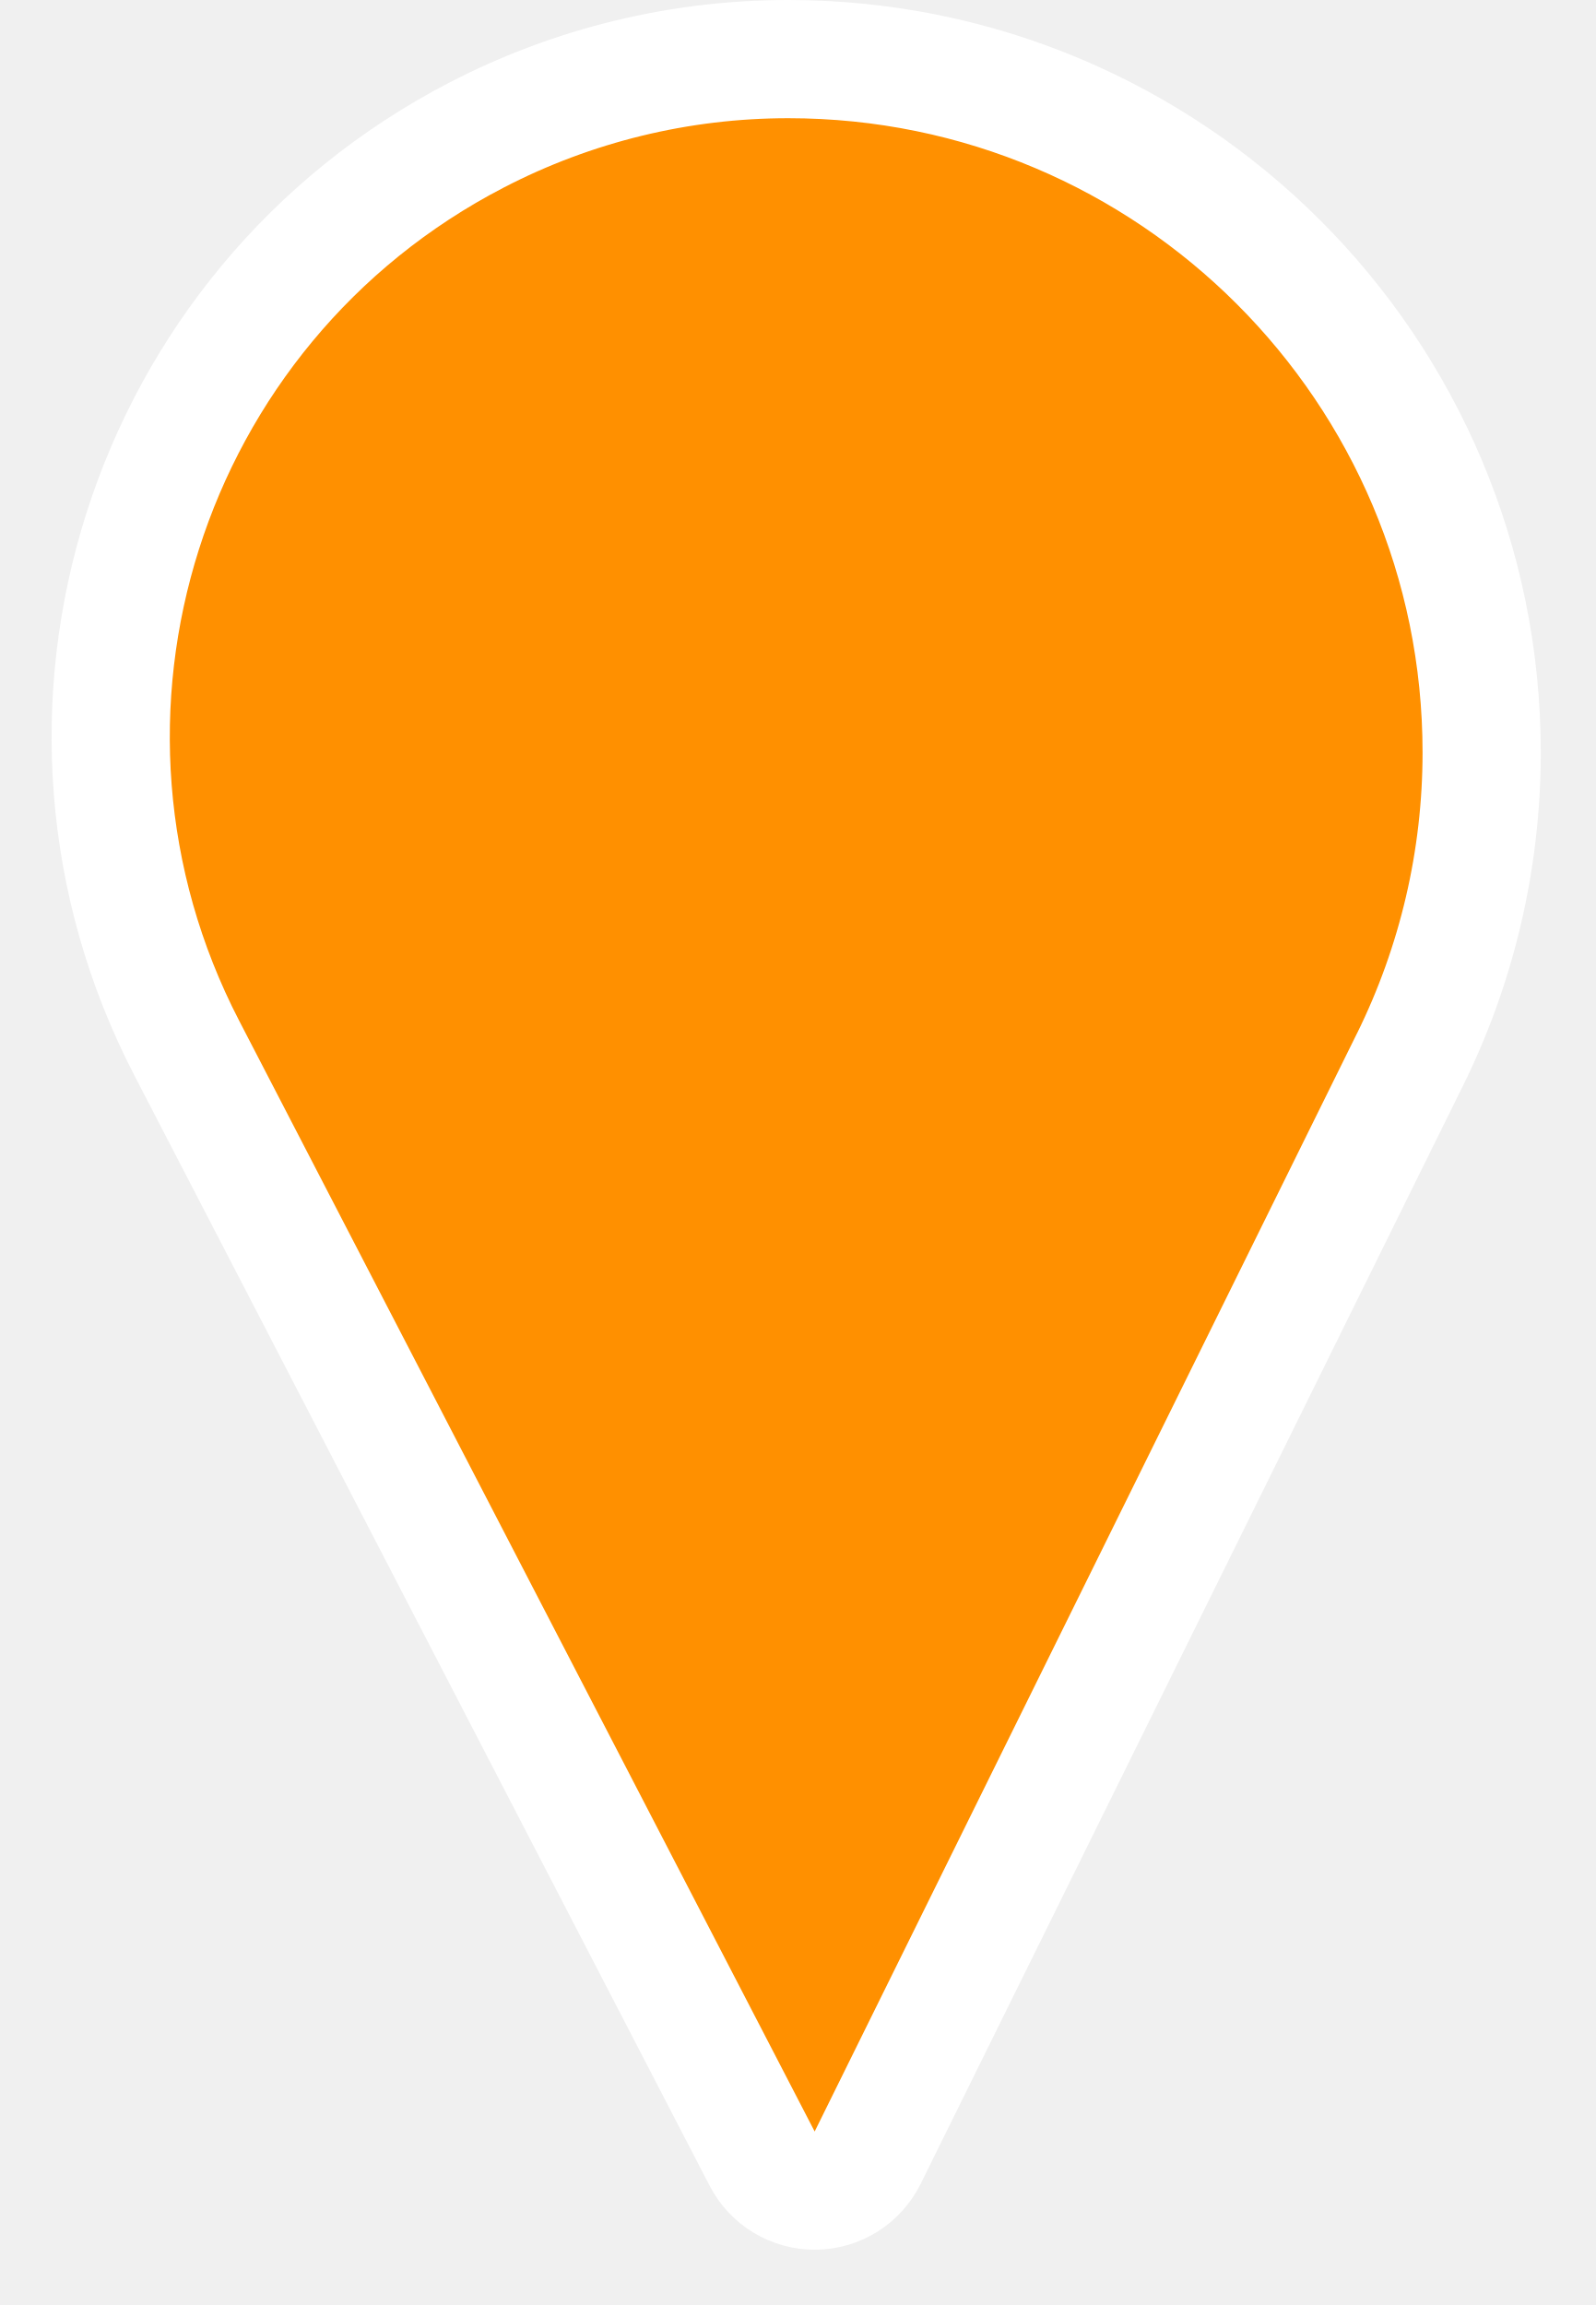
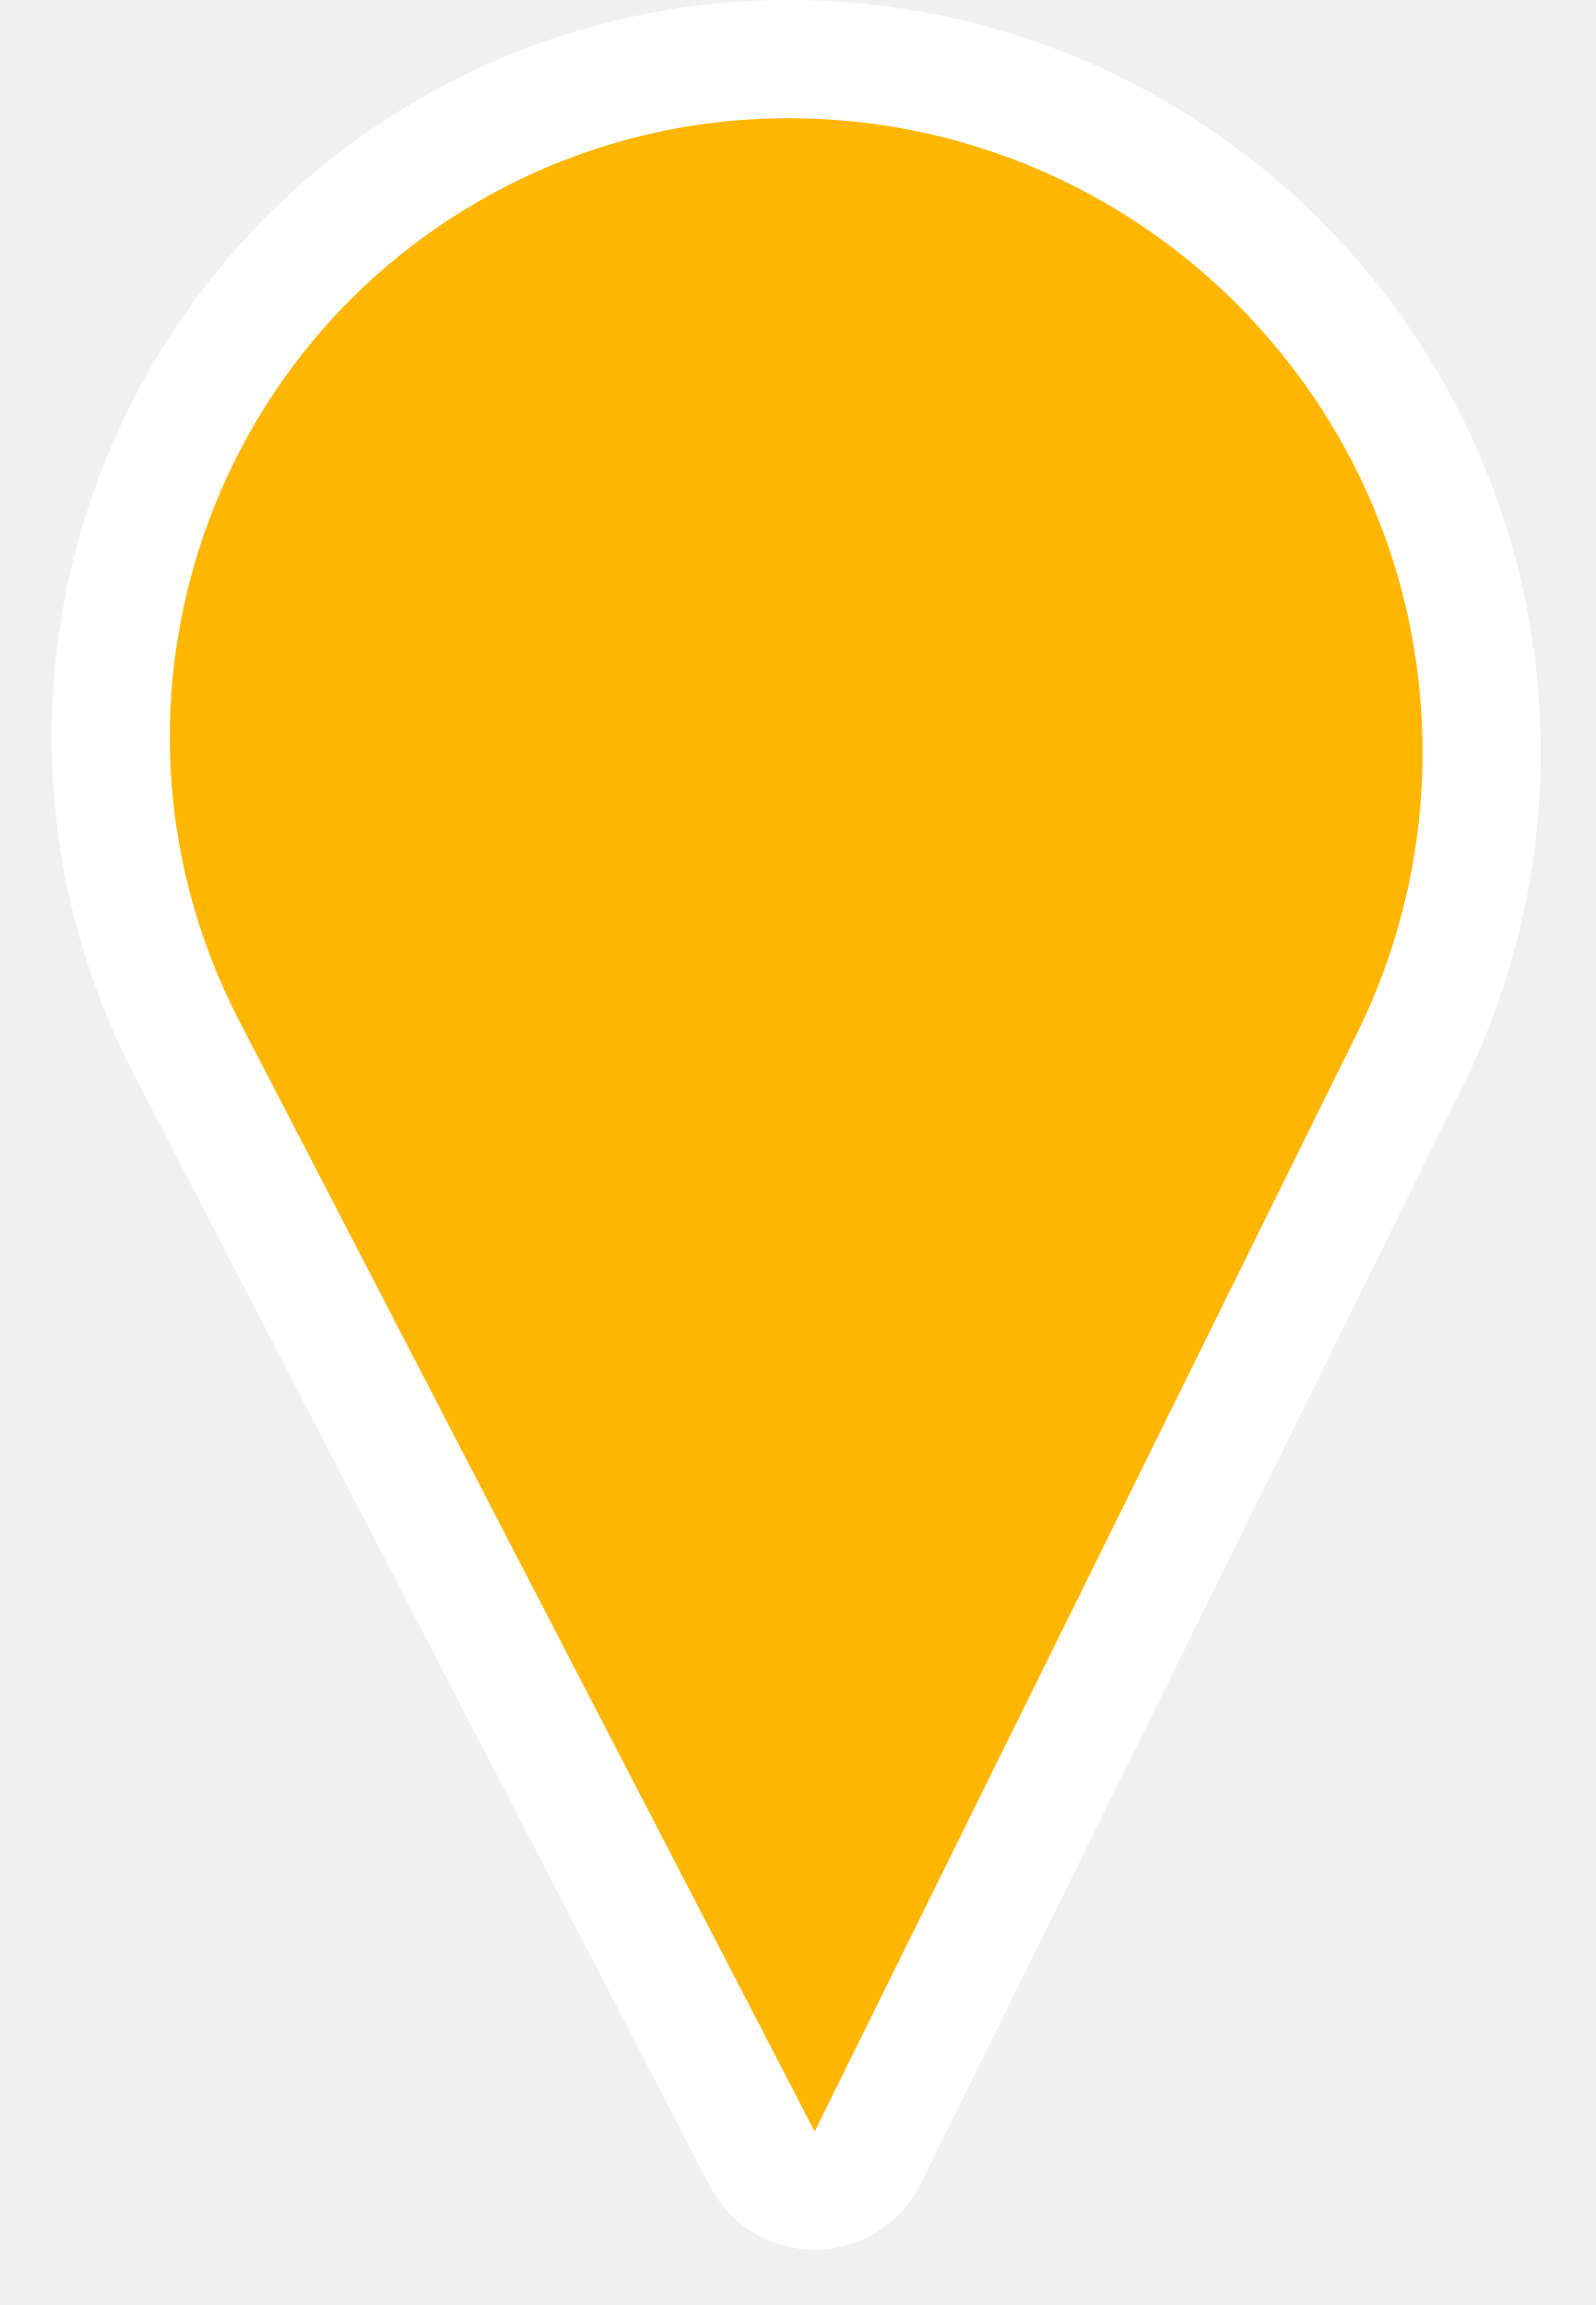
<svg xmlns="http://www.w3.org/2000/svg" width="27" height="39">
-   <path d="M23.856 17.929a11.733 11.733 0 0 0 1.213-5.196C25.07 6.253 19.816 1 13.336 1c-1.835 0-3.643.44-5.272 1.285C2.444 5.197.248 12.113 3.16 17.733l9.736 18.792a1 1 0 0 0 1.784-.017l9.176-18.58z" fill="#FF9000" stroke="#FFF" stroke-width="2" fill-rule="evenodd" />
+   <path d="M23.856 17.929a11.733 11.733 0 0 0 1.213-5.196C25.07 6.253 19.816 1 13.336 1c-1.835 0-3.643.44-5.272 1.285C2.444 5.197.248 12.113 3.16 17.733l9.736 18.792a1 1 0 0 0 1.784-.017l9.176-18.58z" fill="#FFB600" stroke="#FFF" stroke-width="2" fill-rule="evenodd" />
</svg>
